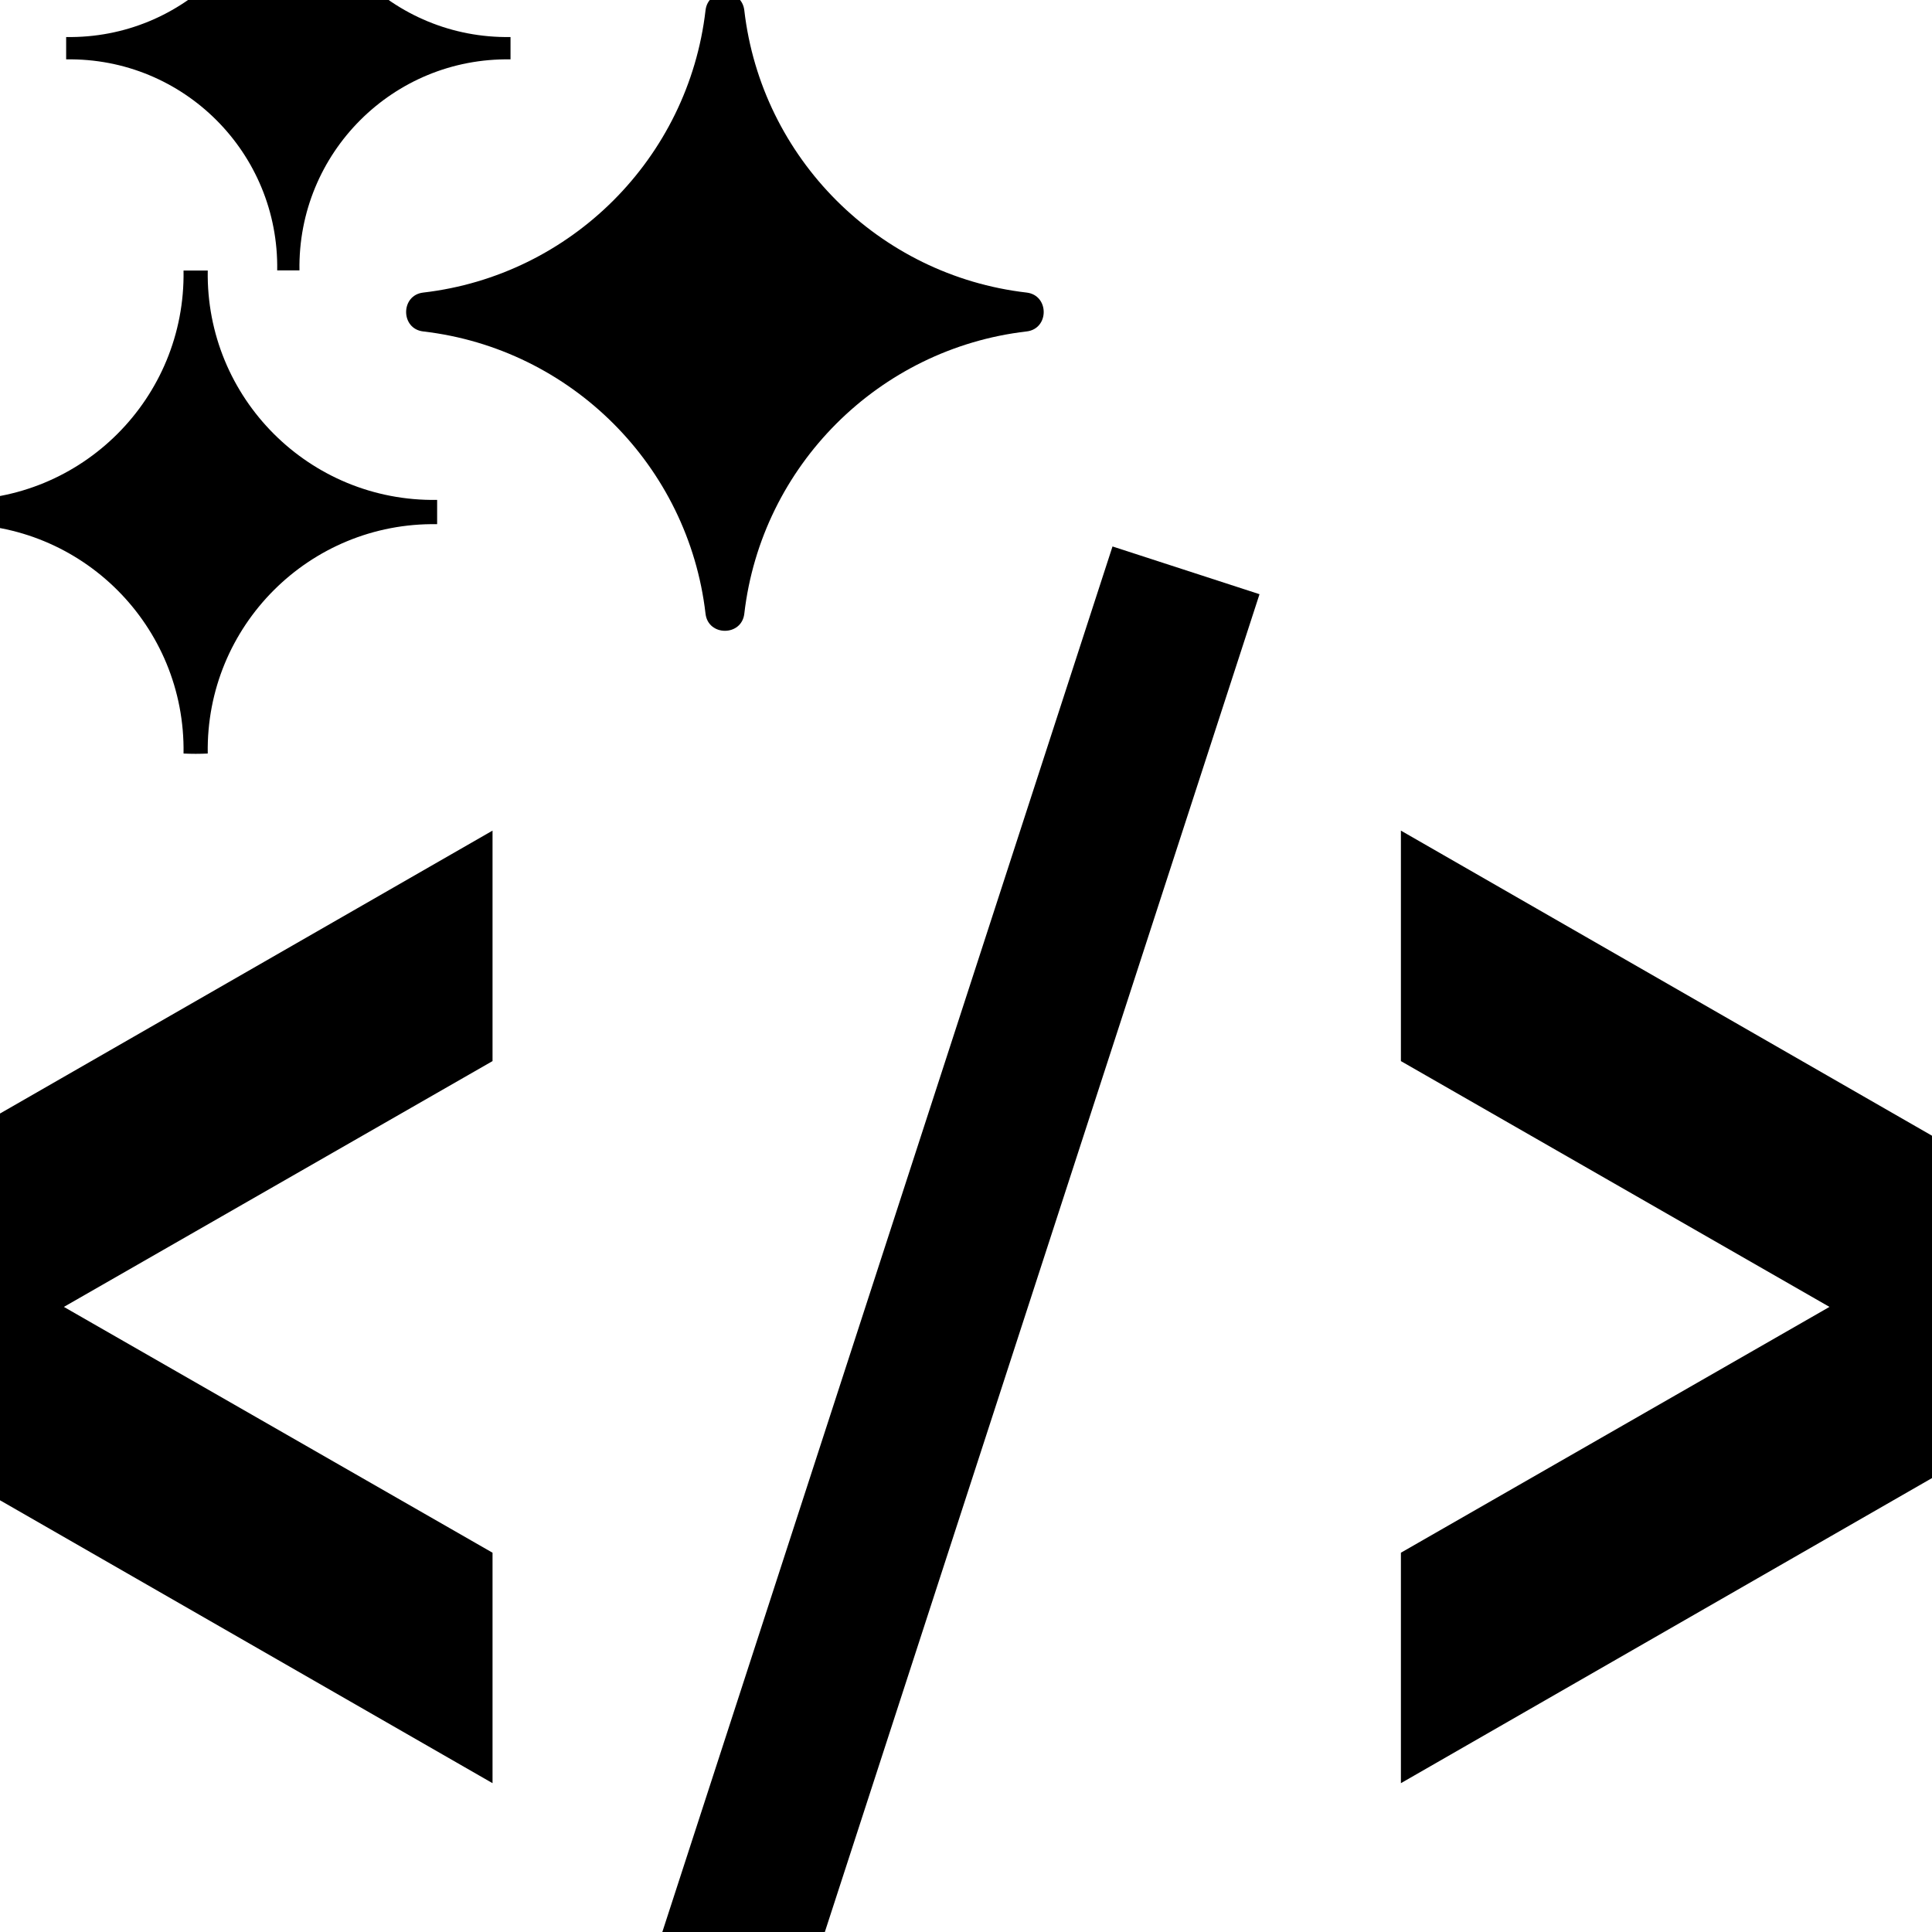
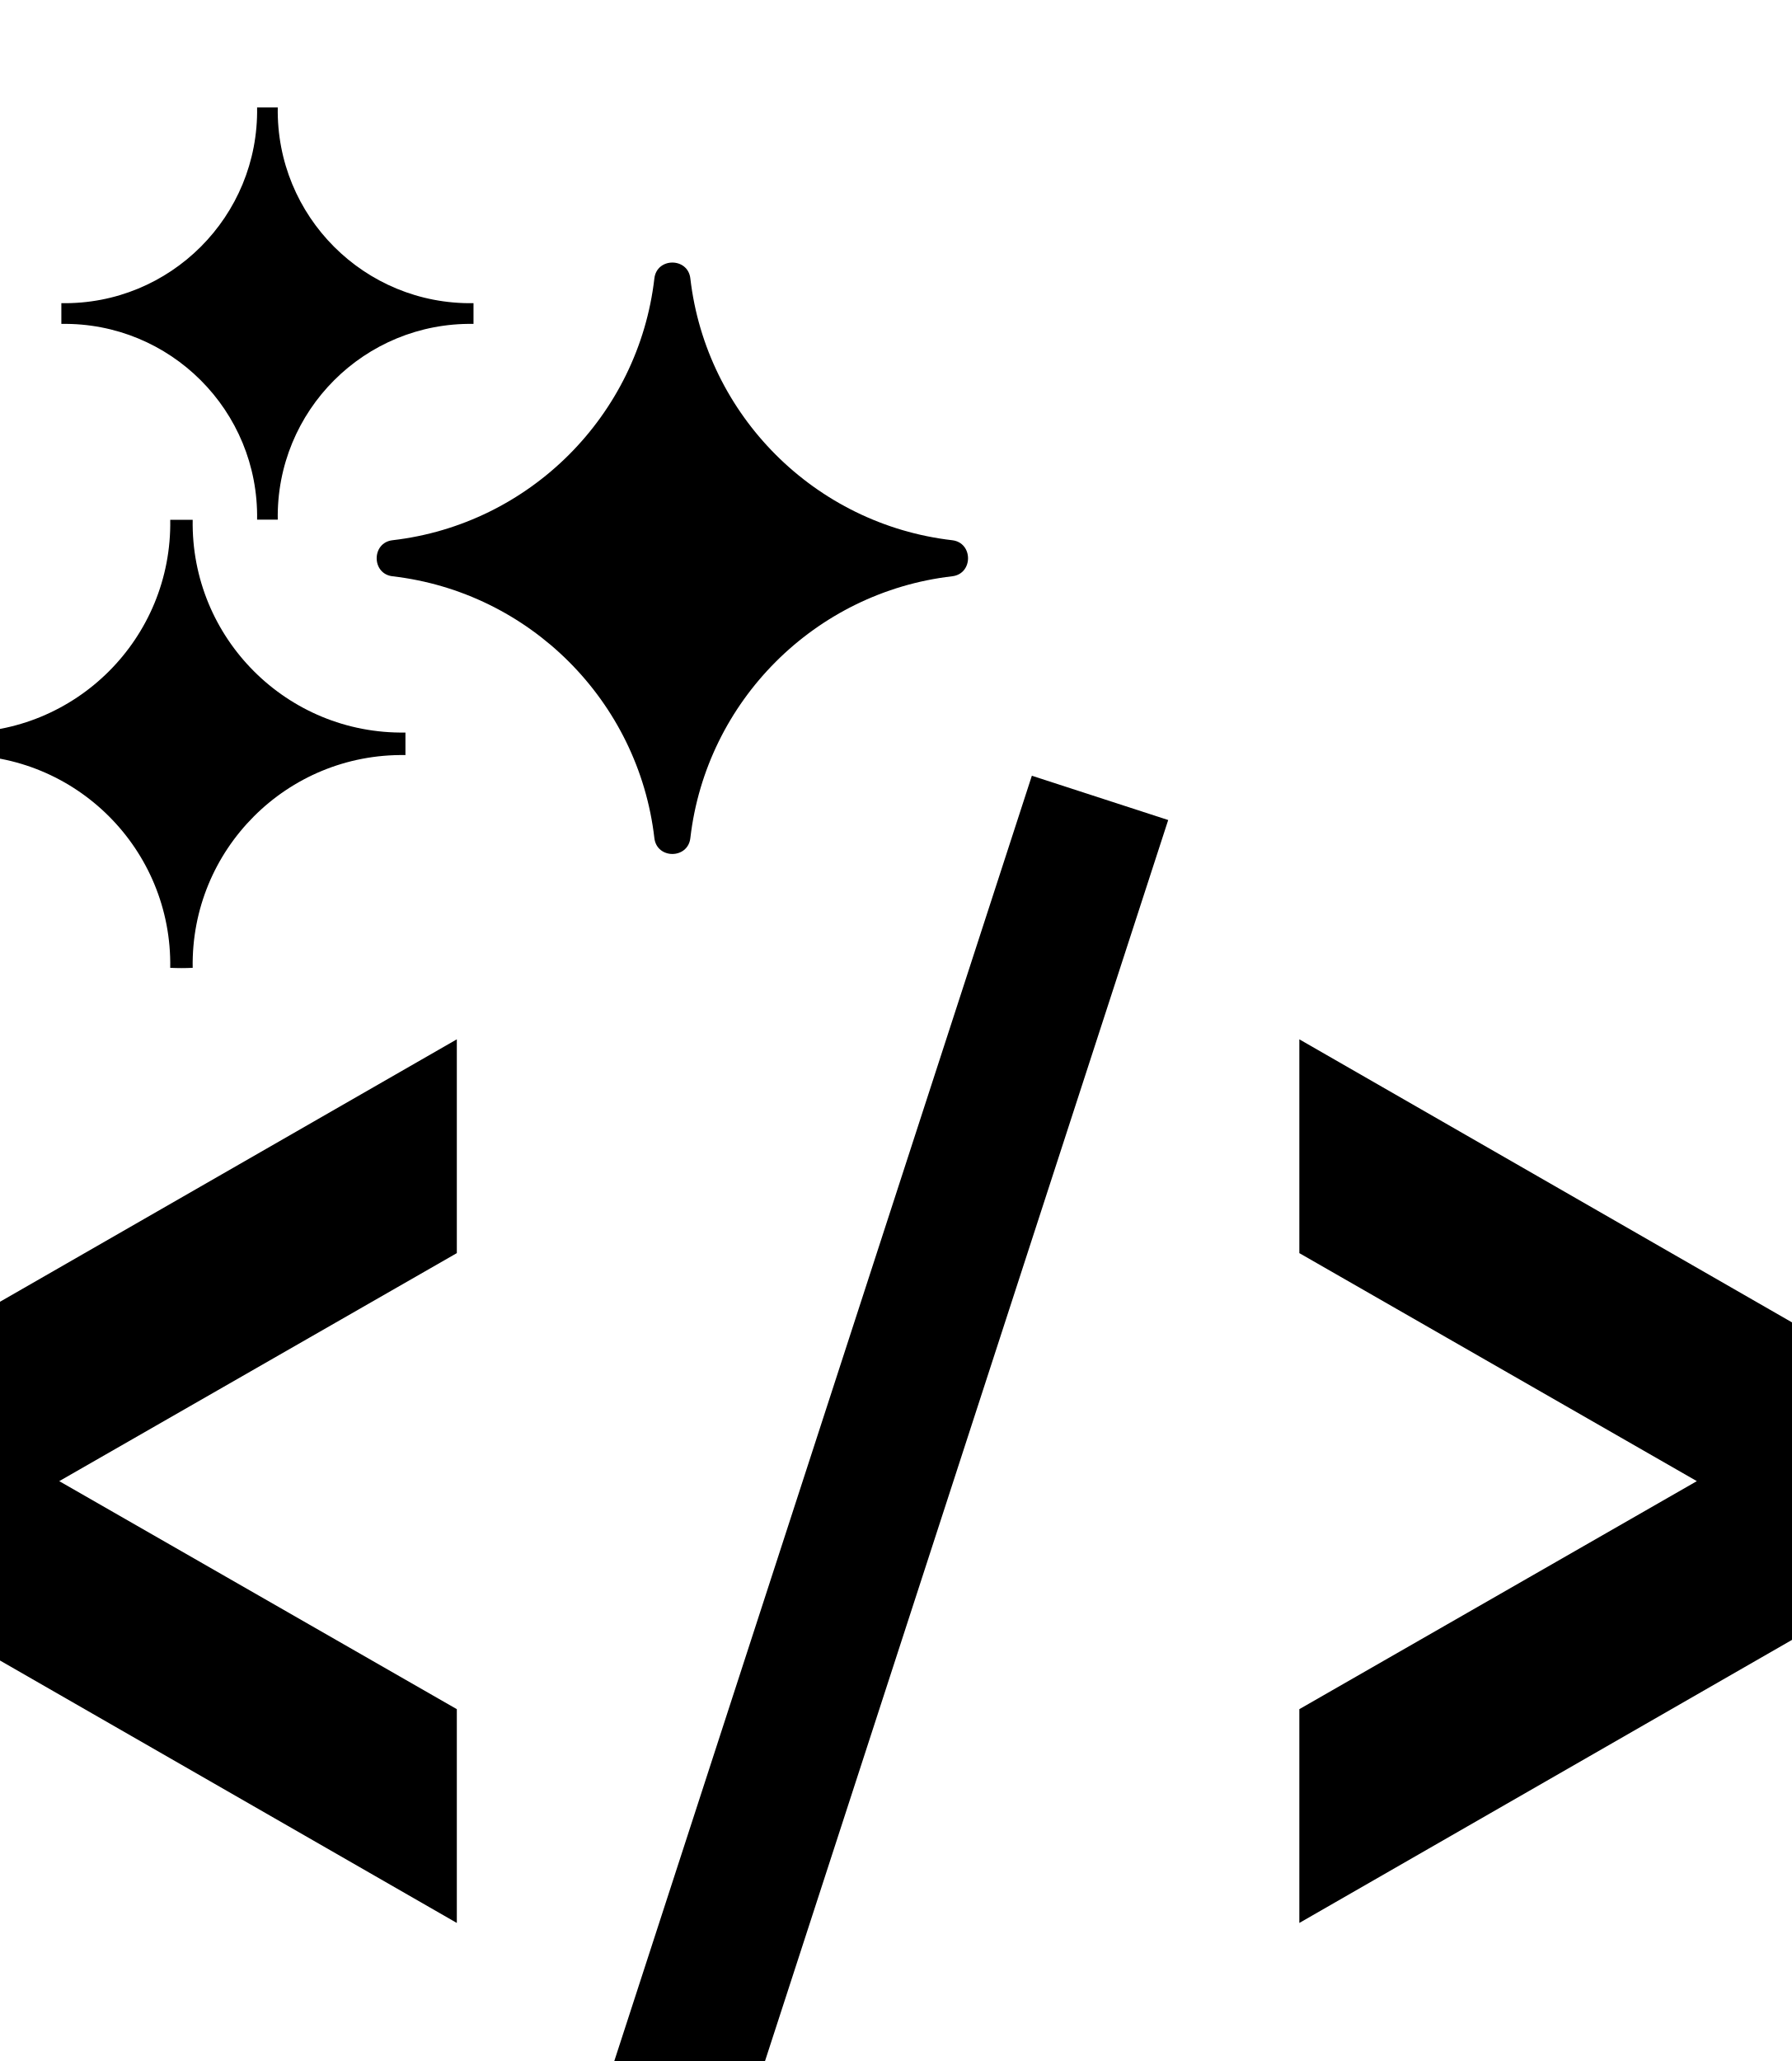
- <svg xmlns="http://www.w3.org/2000/svg" enable-background="new 0 0 256 256" id="Layer_1" version="1.1" viewBox="30 30 200 200" width="256px" xml:space="preserve">
+ <svg xmlns="http://www.w3.org/2000/svg" enable-background="new 0 0 256 256" id="Layer_1" version="1.1" viewBox="30 0 200 230" width="256px" xml:space="preserve">
  <g>
    <g>
      <path clip-rule="evenodd" d="M61.001,57.991C60.8,45.844,70.692,35.946,82.849,36.146v-2.313     c-12.156,0.2-22.049-9.697-21.848-21.844h-2.306c0.202,12.146-9.69,22.044-21.847,21.844v2.313     c12.156-0.2,22.049,9.697,21.847,21.845H61.001L61.001,57.991z M107.05,93.53c1.773-15.298,13.916-27.444,29.224-29.219     c2.359-0.272,2.36-3.752,0-4.024c-15.308-1.773-27.45-13.92-29.224-29.218c-0.273-2.358-3.741-2.358-4.014,0     c-1.773,15.298-13.916,27.444-29.224,29.218c-2.36,0.272-2.36,3.752,0,4.024c15.308,1.774,27.45,13.921,29.224,29.219     C103.309,95.89,106.776,95.89,107.05,93.53L107.05,93.53z M50.252,108.036c0.421,0,0.839-0.011,1.254-0.03     c-0.219-13.204,10.533-23.961,23.746-23.743v-2.514c-13.213,0.217-23.965-10.541-23.746-23.743H49     c0.218,13.202-10.534,23.96-23.747,23.743v2.514C38.466,84.045,49.218,94.802,49,108.006     C49.414,108.025,49.832,108.036,50.252,108.036L50.252,108.036z" fill-rule="evenodd" />
      <path clip-rule="evenodd" d="M175.021,115.985l57.974,33.304v32.001l-57.974,33.304v-23.857     l44.366-25.447l-44.366-25.446V115.985L175.021,115.985z M145.167,86.569l15.217,4.943L110.835,244.01l-15.217-4.944     L145.167,86.569L145.167,86.569z M80.987,115.985l-57.981,33.304v32.001l57.981,33.304v-23.857l-44.374-25.447l44.374-25.446     V115.985L80.987,115.985z" fill-rule="evenodd" />
    </g>
  </g>
</svg>
